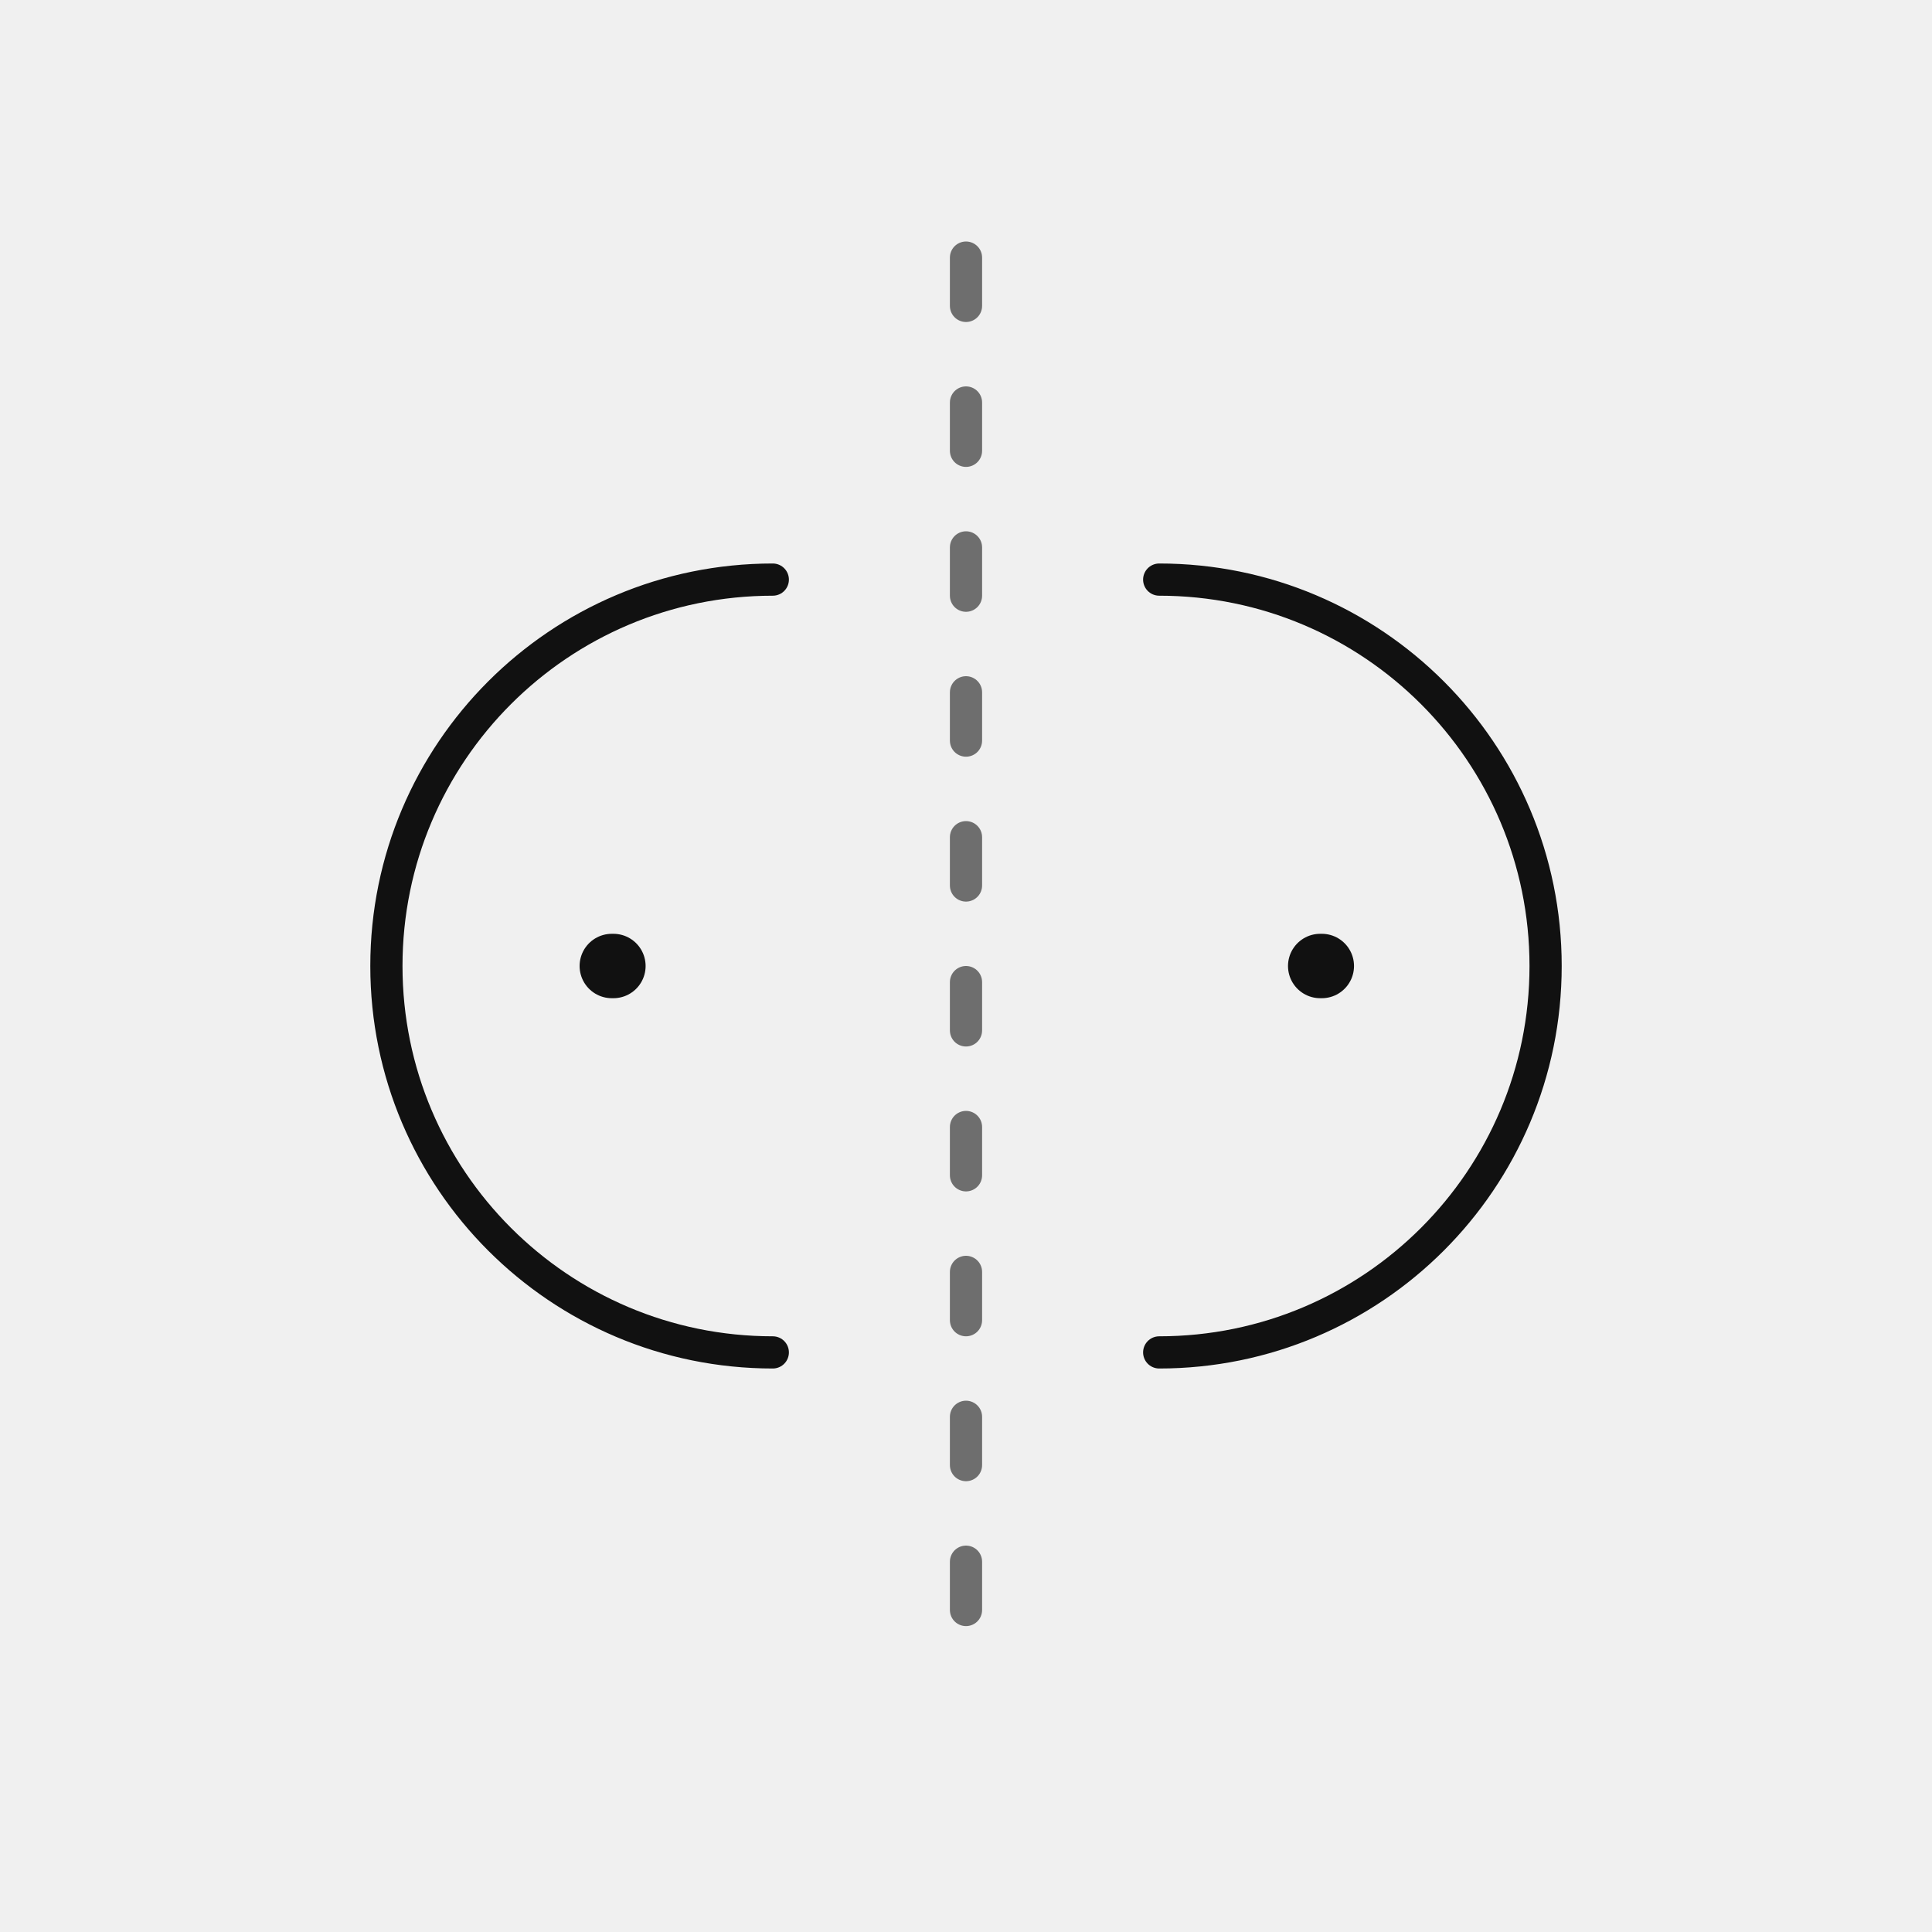
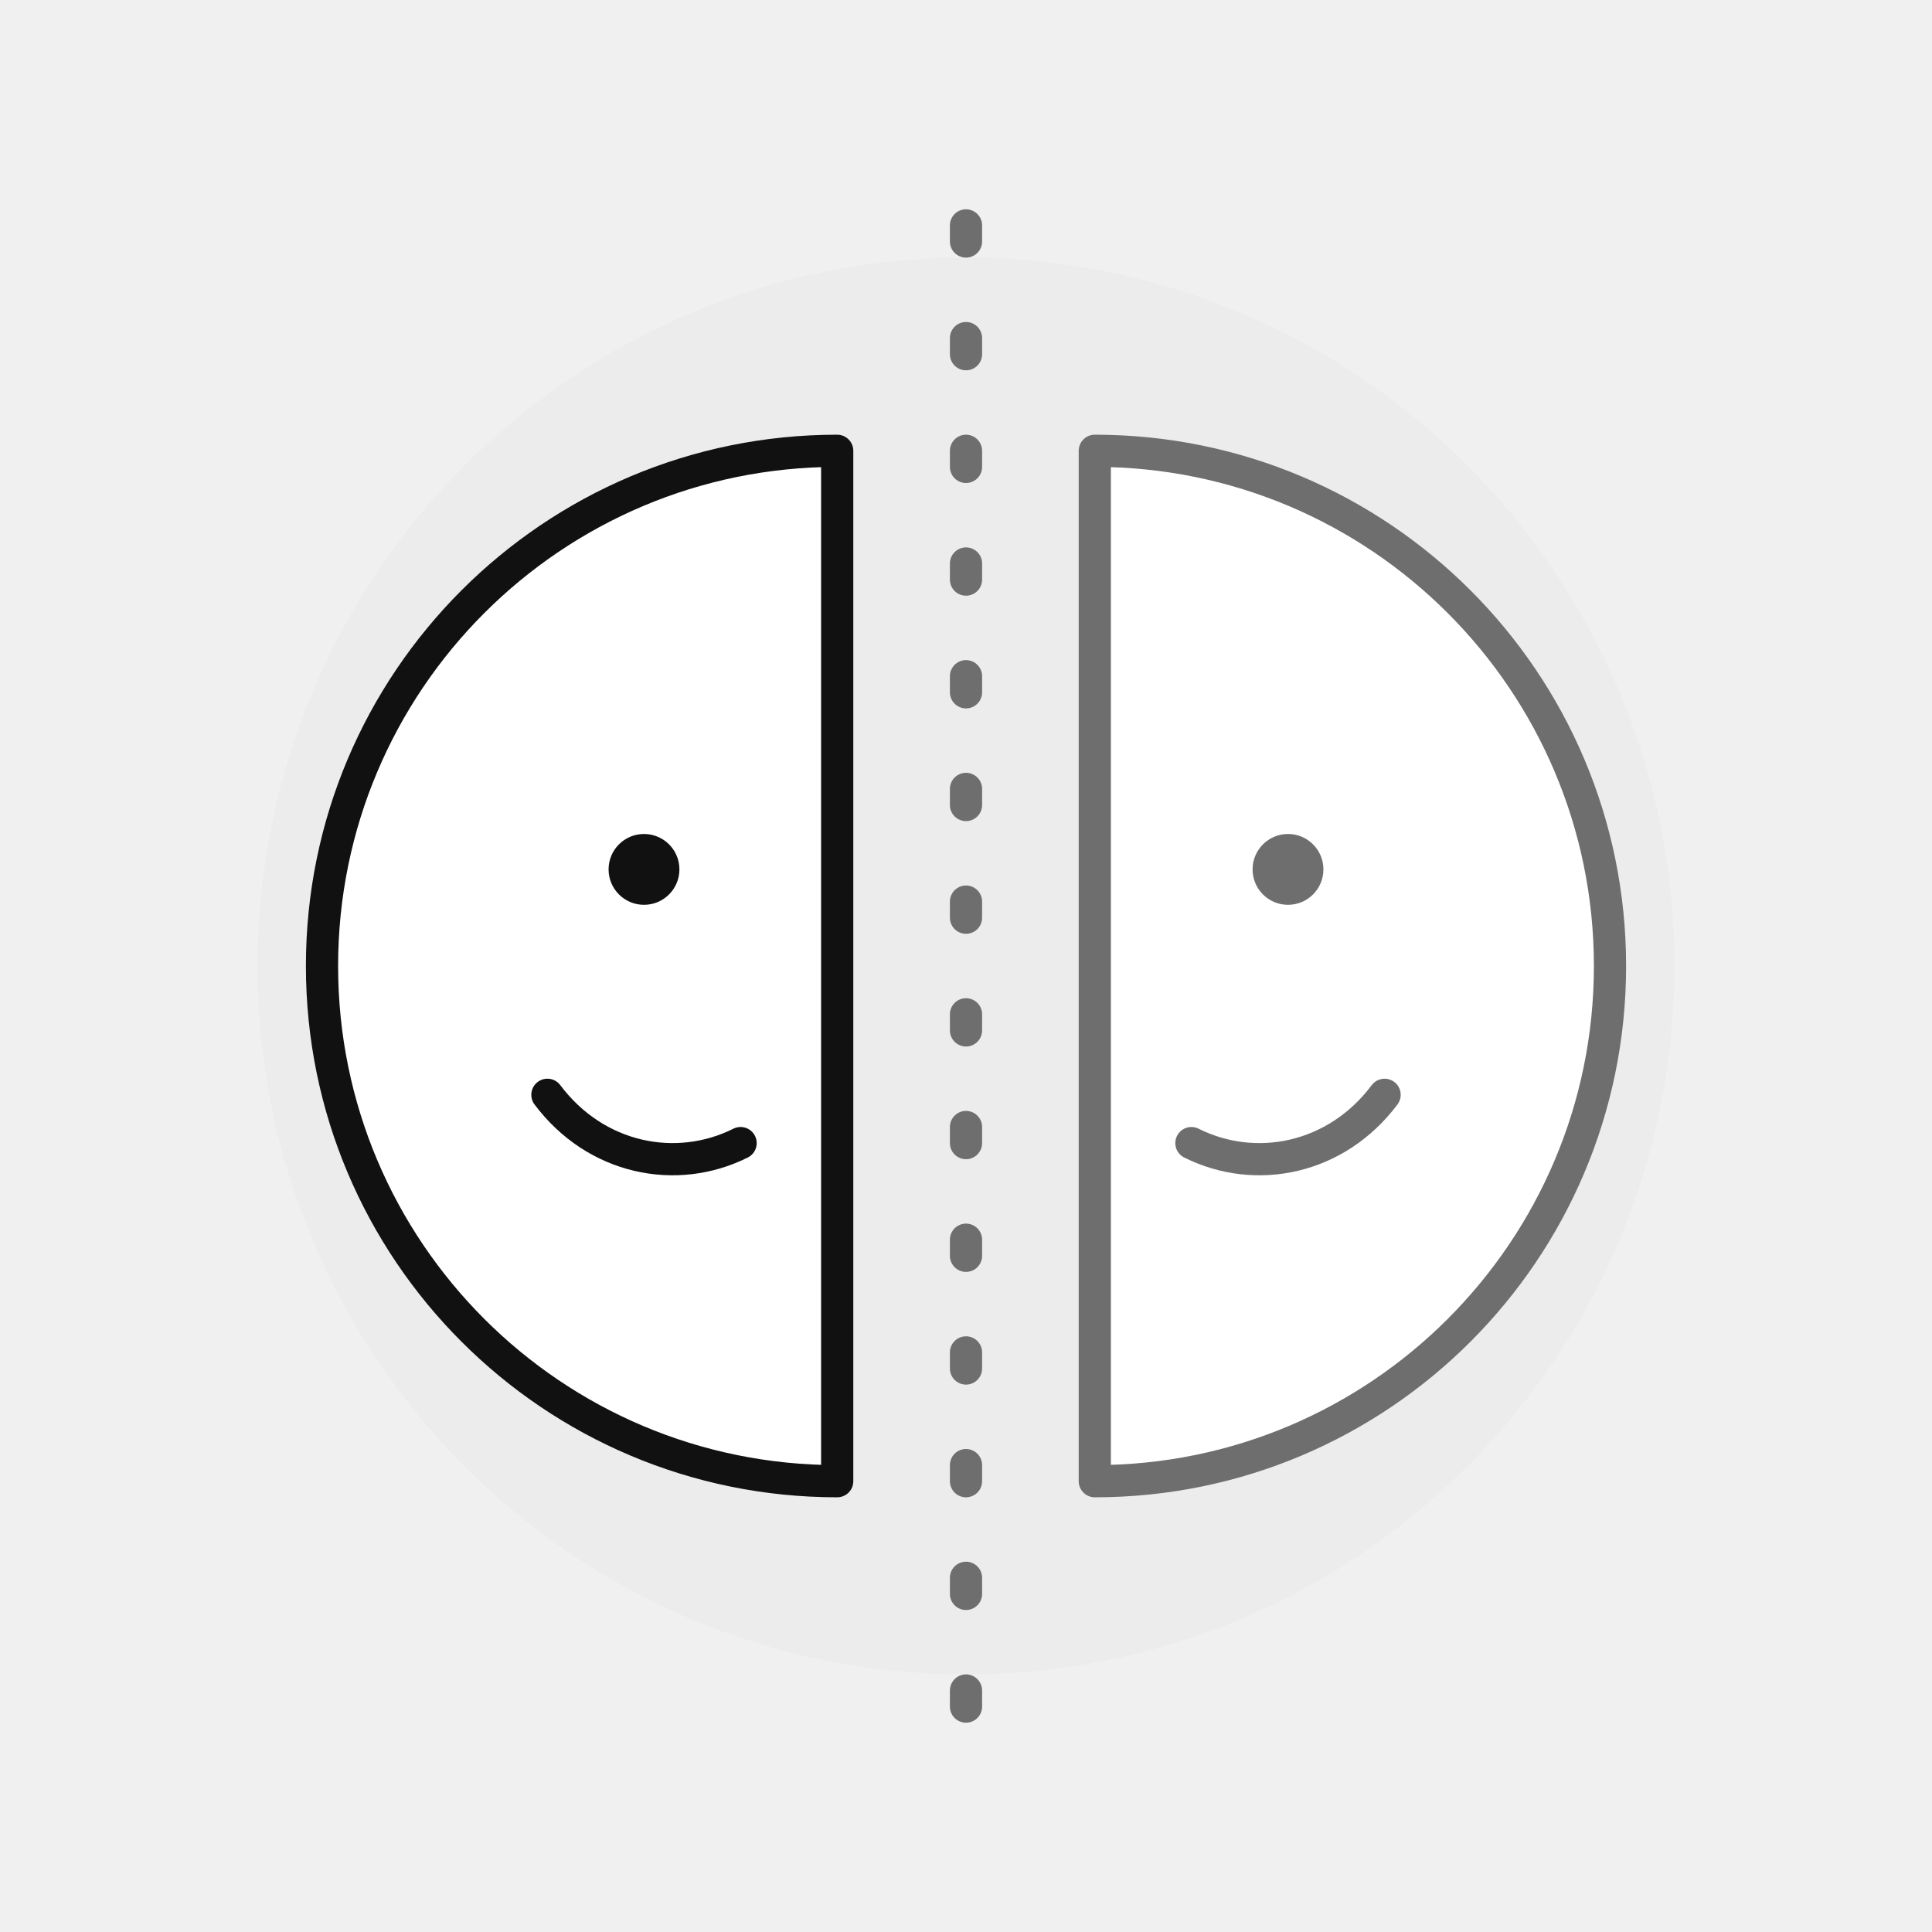
<svg xmlns="http://www.w3.org/2000/svg" viewBox="0 0 120 120" width="120" height="120" fill="none" stroke="#111111" stroke-width="2" stroke-linecap="round" stroke-linejoin="round">
-   <path d="M60 16v88" stroke-dasharray="3 6" stroke="#6e6e6e" />
-   <path d="M48 36a24 24 0 1 0 0 48" />
-   <path d="M72 36a24 24 0 1 1 0 48" />
-   <path d="M38 60h.1M82 60h.1" stroke-width="4" />
+   <circle cx="60" cy="60" r="44" fill="#ececec" stroke="none" />
+   <path d="M52 28a32 32 0 0 0 0 64z" fill="#ffffff" />
+   <path d="M68 28a32 32 0 0 1 0 64z" fill="#ffffff" stroke="#6e6e6e" />
+   <circle cx="40" cy="54" r="2.2" fill="#111111" stroke="none" />
+   <circle cx="80" cy="54" r="2.2" fill="#6e6e6e" stroke="none" />
+   <path d="M34 68c3 4 8 5 12 3" />
+   <path d="M86 68c-3 4-8 5-12 3" stroke="#6e6e6e" />
+   <path d="M60 14v92" stroke="#6e6e6e" stroke-dasharray="1 6" />
</svg>
